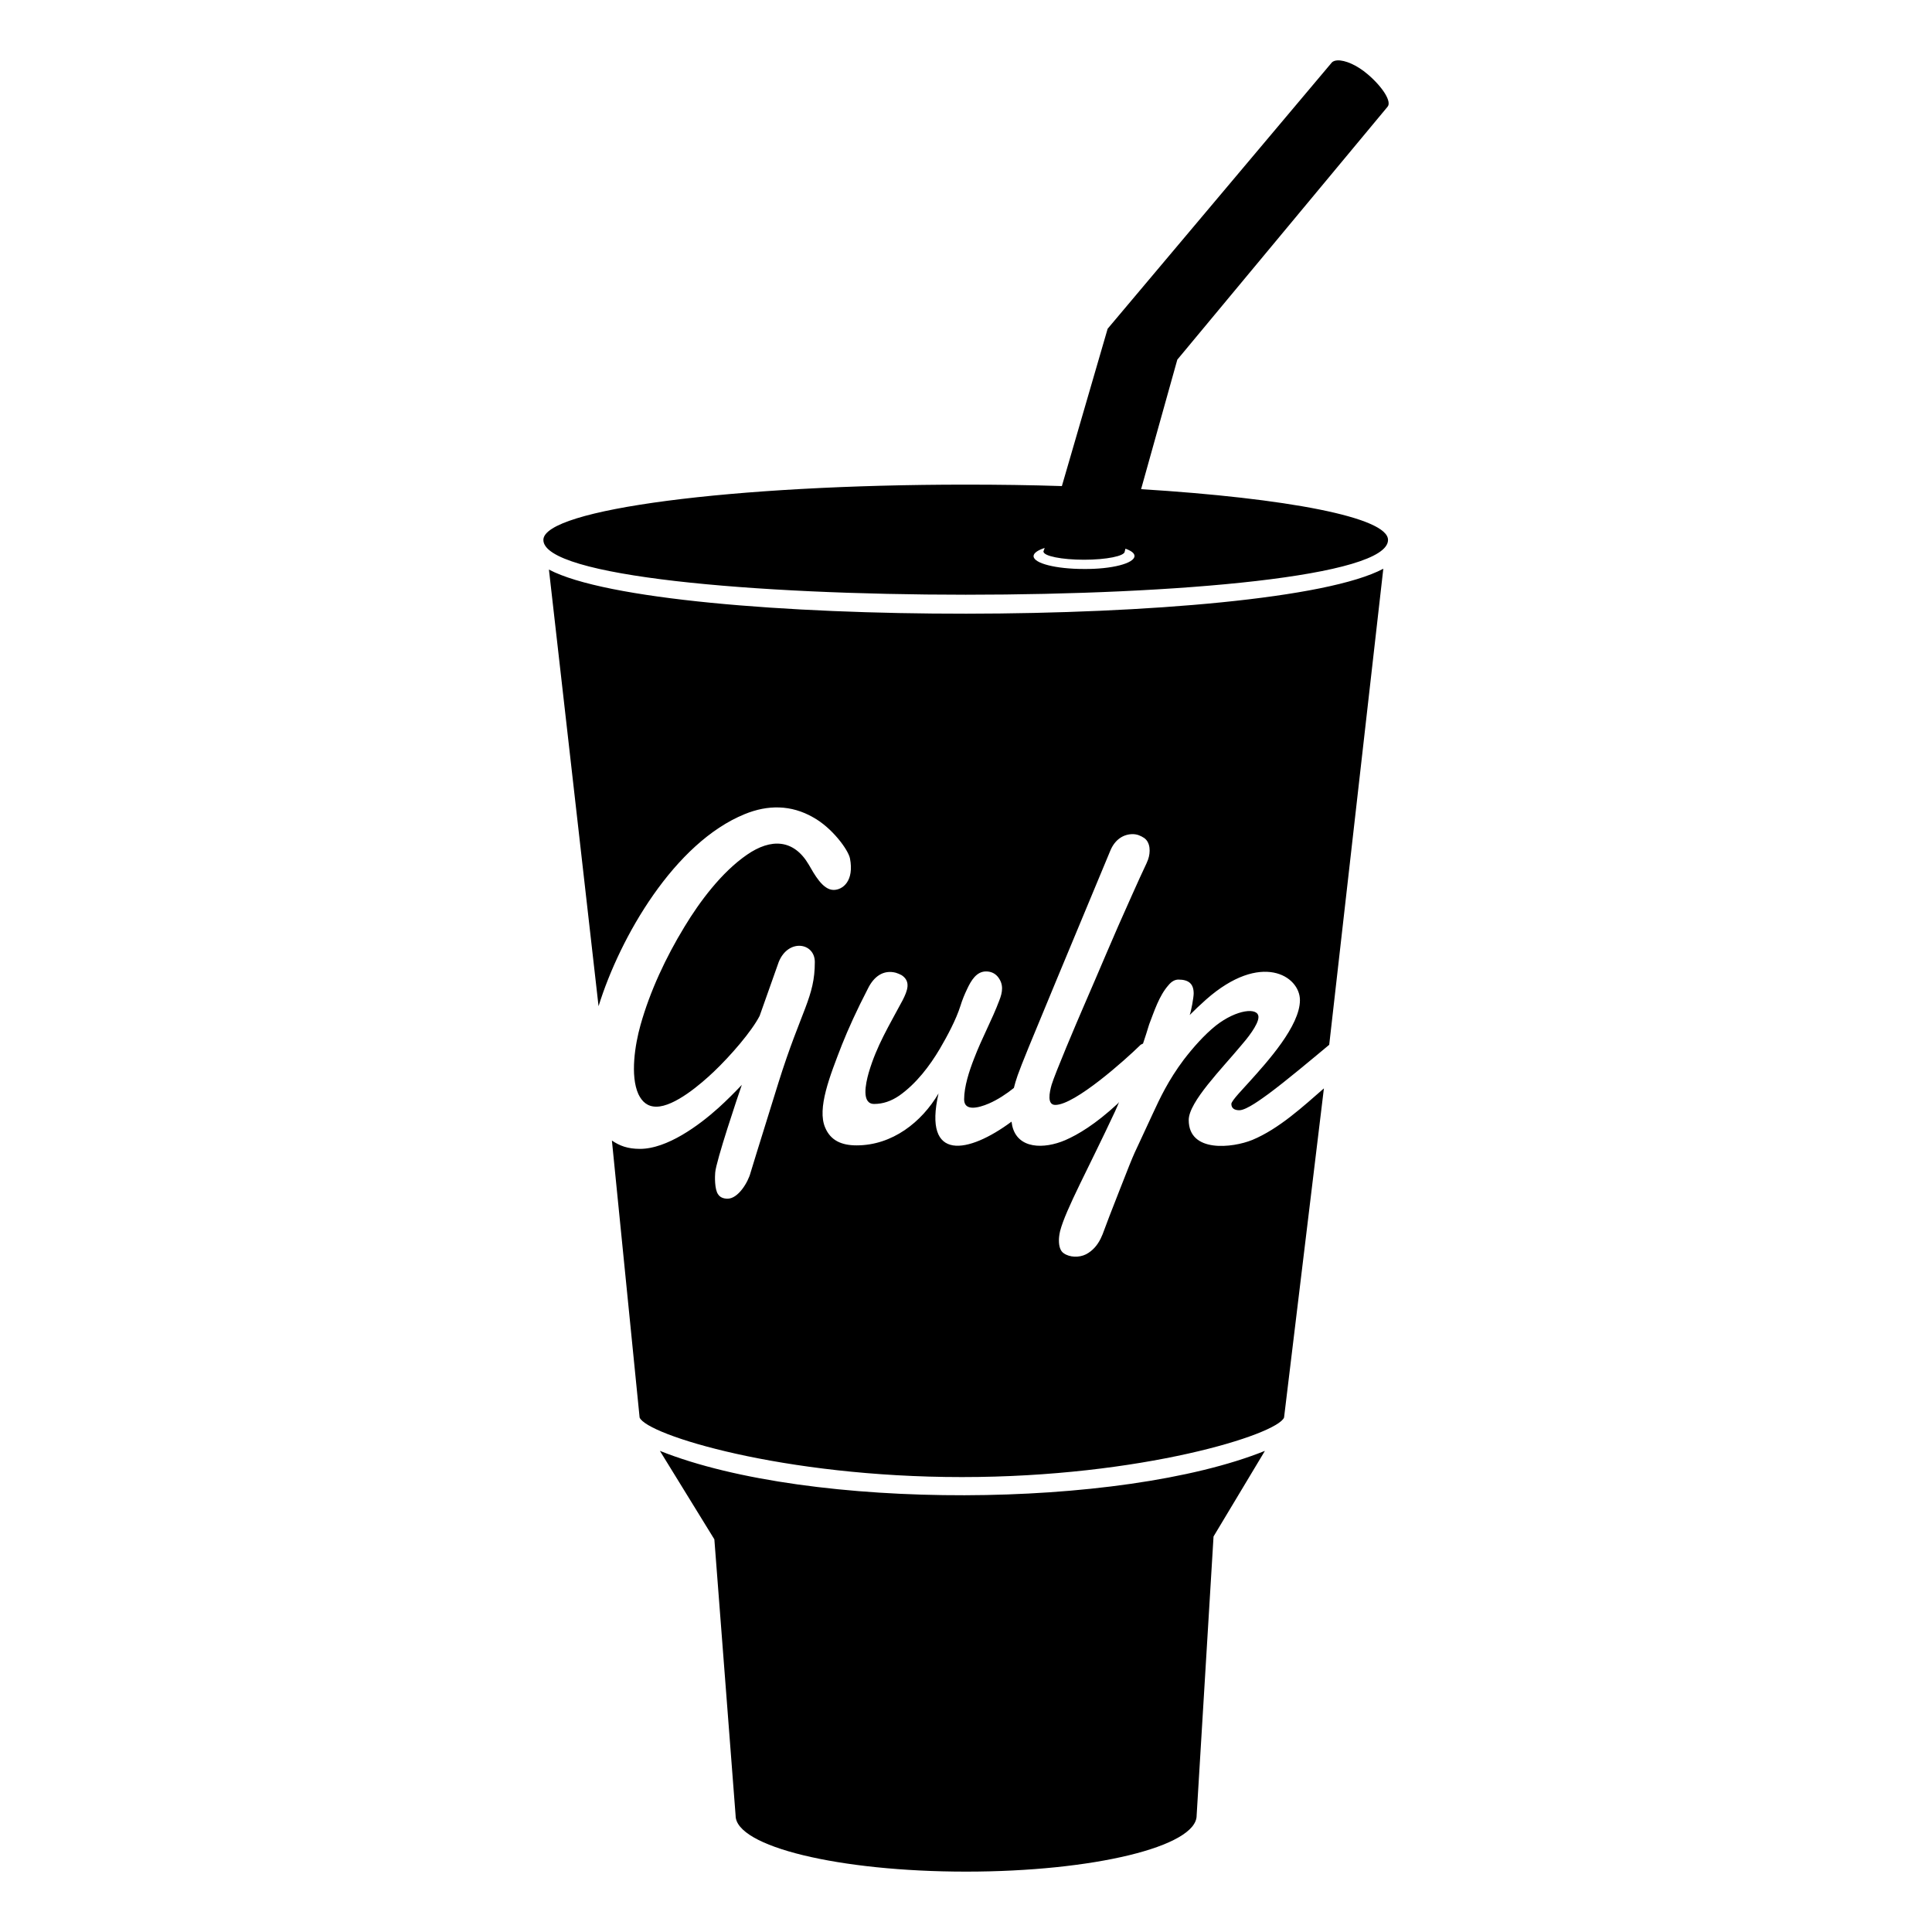
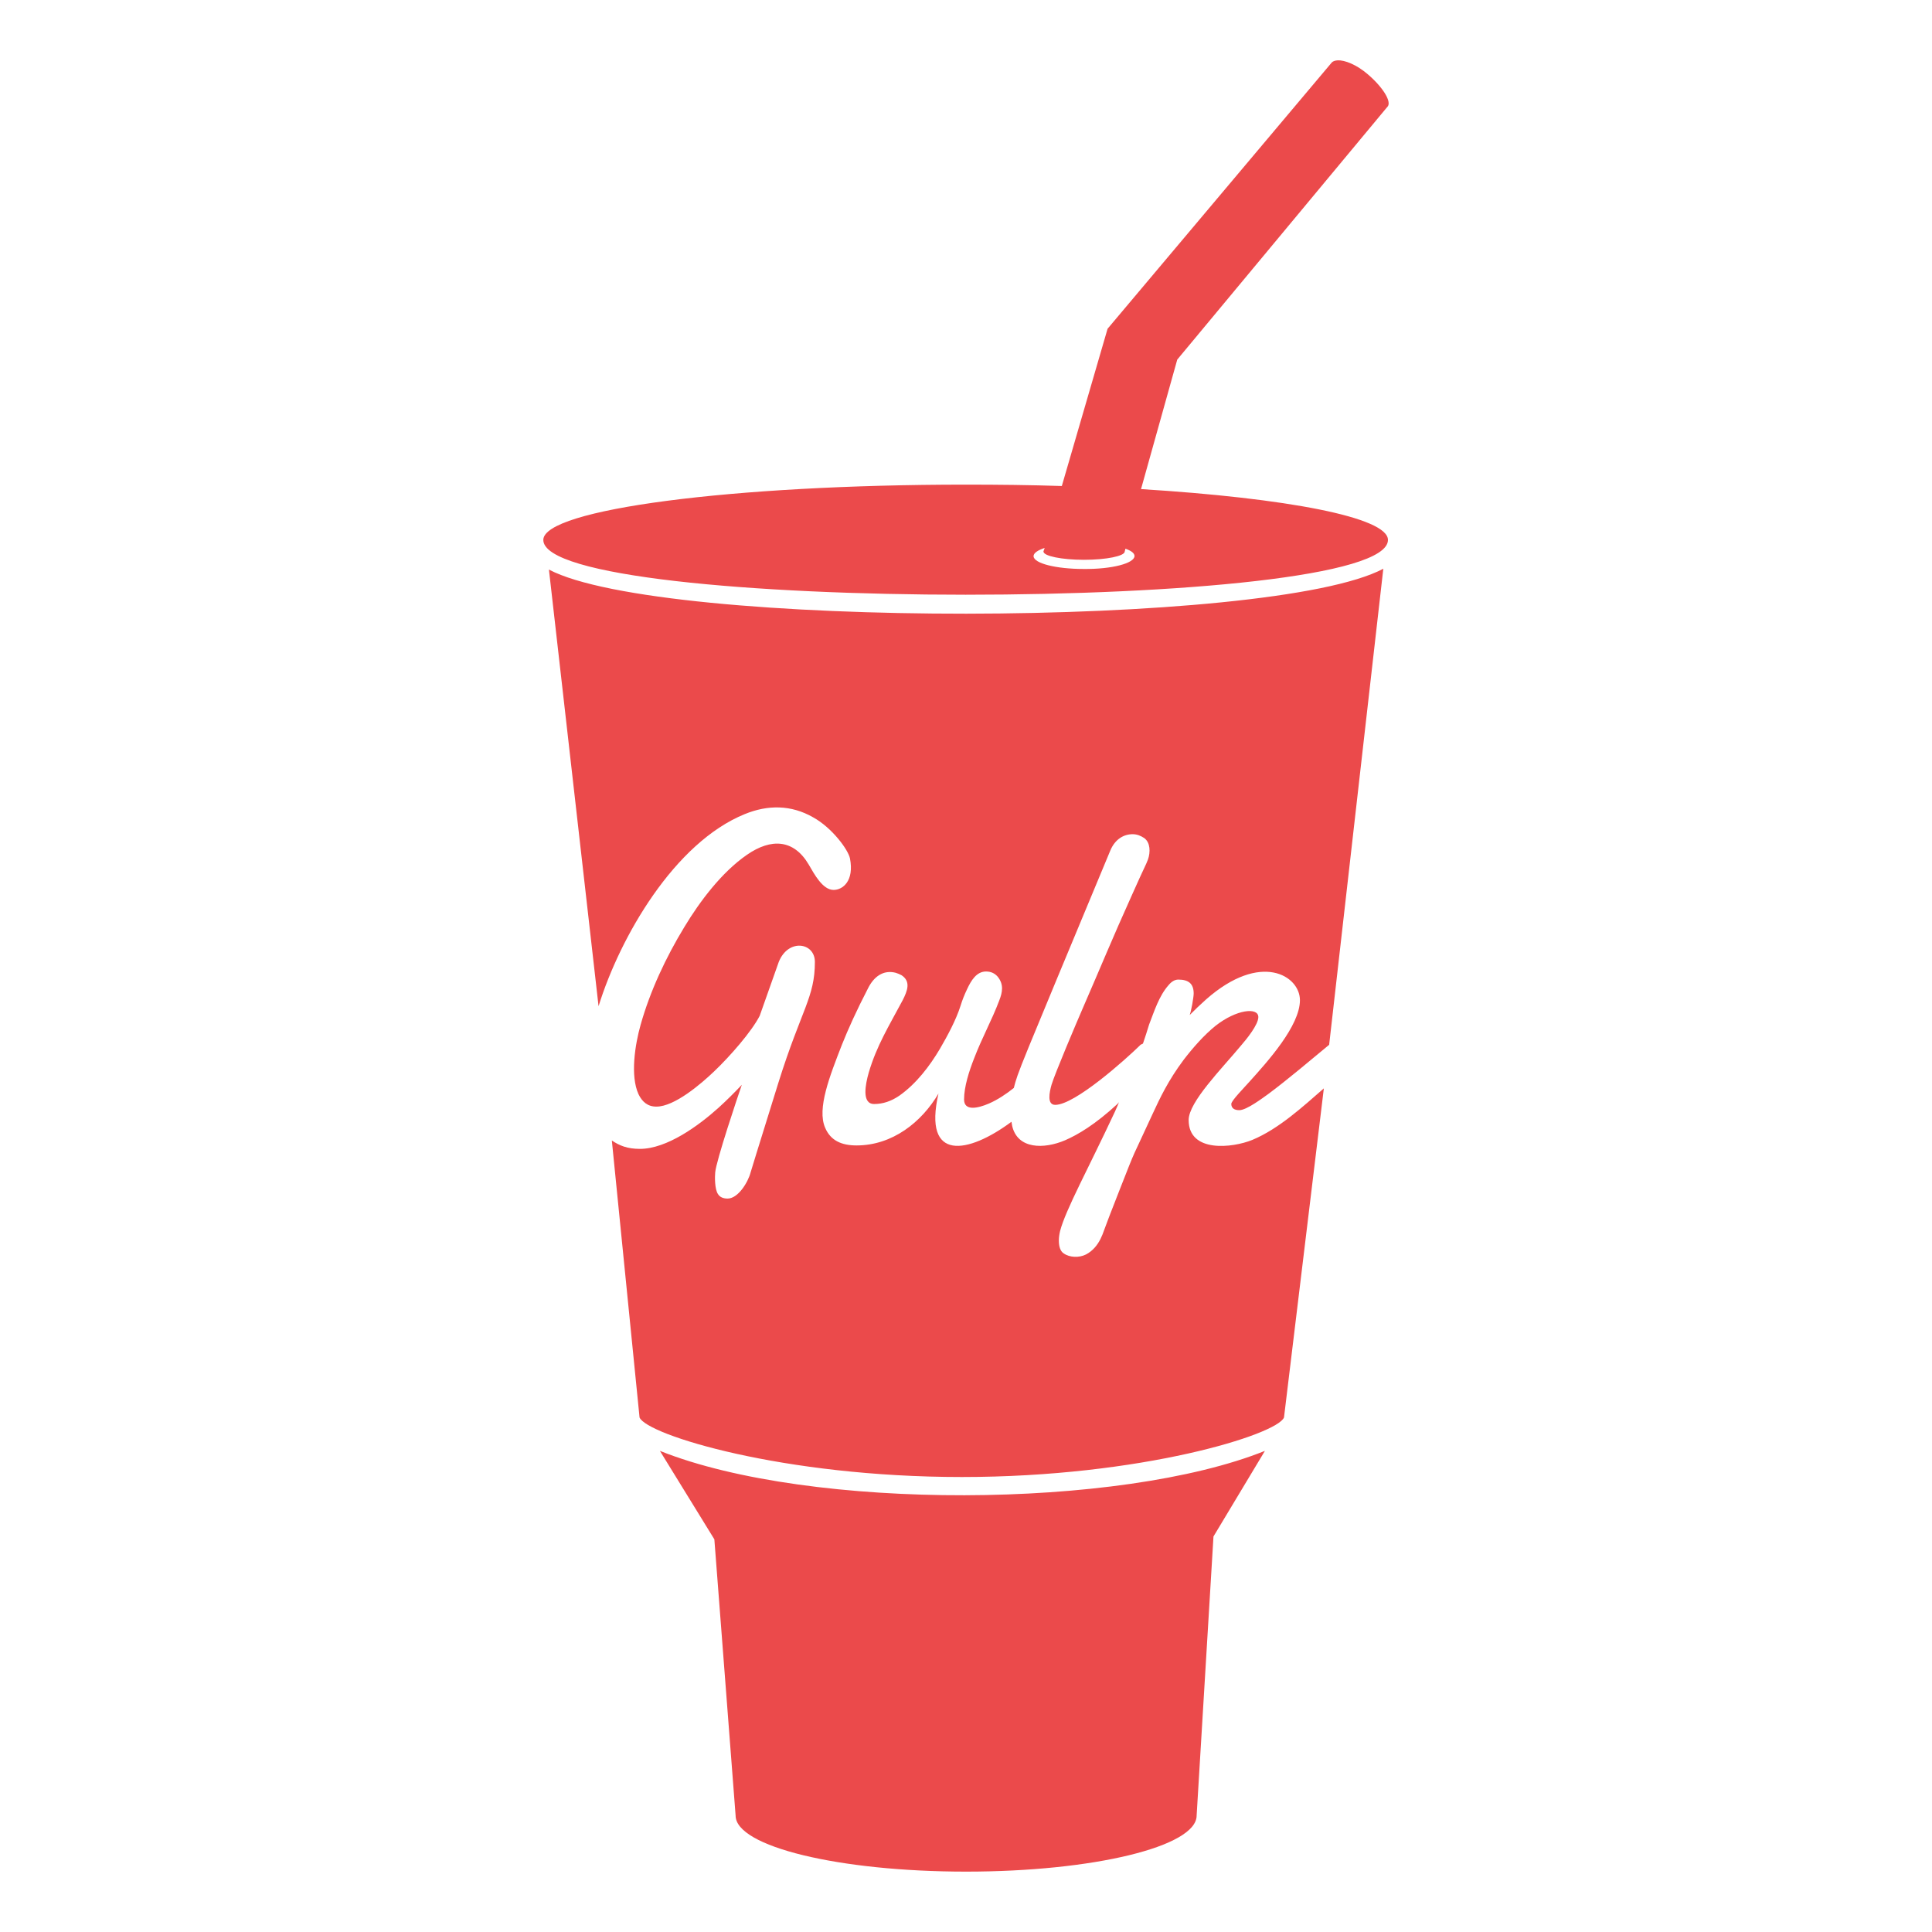
- <svg xmlns="http://www.w3.org/2000/svg" viewBox="0 0 32 32" width="96px" height="96px">
-   <path d="M 22.154 1 C 22.114 1.002 22.082 1.013 22.061 1.033 L 18.346 5.445 L 17.588 8.051 C 17.073 8.034 16.541 8.027 15.996 8.027 C 12.135 8.027 9 8.436 9 8.943 C 9 10.153 22.99 10.153 22.99 8.943 C 22.99 8.568 21.315 8.252 18.9 8.102 L 19.5 5.957 L 22.975 1.777 L 22.98 1.771 C 23.058 1.69 22.906 1.447 22.658 1.234 C 22.472 1.074 22.277 0.995 22.154 1 z M 17.303 9.076 L 17.289 9.117 C 17.283 9.122 17.283 9.129 17.283 9.135 C 17.283 9.21 17.586 9.271 17.955 9.271 C 18.324 9.271 18.629 9.21 18.629 9.135 L 18.641 9.088 C 18.738 9.123 18.791 9.163 18.791 9.209 C 18.791 9.33 18.416 9.429 17.949 9.424 C 17.495 9.424 17.119 9.332 17.119 9.211 C 17.119 9.159 17.194 9.111 17.303 9.076 z M 22.912 9.42 C 21.061 10.407 10.95 10.414 9.092 9.434 L 9.914 16.666 C 10.271 15.513 11.174 13.956 12.336 13.484 C 12.717 13.328 13.104 13.329 13.467 13.537 C 13.782 13.71 14.048 14.073 14.078 14.217 C 14.151 14.592 13.958 14.74 13.807 14.74 C 13.625 14.74 13.486 14.476 13.395 14.32 C 13.147 13.899 12.771 13.881 12.371 14.158 C 11.953 14.446 11.59 14.931 11.336 15.352 C 11.027 15.859 10.766 16.418 10.609 16.977 C 10.518 17.3 10.435 17.817 10.574 18.123 C 10.635 18.25 10.725 18.33 10.871 18.33 C 11.174 18.33 11.614 17.95 11.826 17.748 C 12.098 17.489 12.449 17.085 12.582 16.826 L 12.898 15.934 C 13.055 15.542 13.496 15.611 13.496 15.934 C 13.496 16.522 13.274 16.718 12.893 17.934 C 12.542 19.058 12.432 19.422 12.432 19.422 C 12.39 19.583 12.226 19.854 12.051 19.854 C 11.978 19.854 11.925 19.829 11.895 19.783 C 11.834 19.702 11.84 19.48 11.846 19.422 C 11.858 19.238 12.226 18.142 12.287 17.969 C 12.166 18.096 12.039 18.224 11.9 18.35 C 11.573 18.644 11.048 19.029 10.6 19.029 C 10.394 19.029 10.262 18.977 10.135 18.891 L 10.594 23.479 C 10.715 23.767 12.967 24.465 15.932 24.465 C 18.903 24.465 21.153 23.762 21.268 23.479 L 21.928 18.027 C 21.583 18.327 21.184 18.697 20.742 18.881 C 20.415 19.014 19.689 19.099 19.689 18.551 C 19.689 18.251 20.241 17.698 20.561 17.312 C 20.646 17.215 20.844 16.973 20.844 16.846 C 20.844 16.679 20.482 16.717 20.137 16.988 C 19.943 17.144 19.76 17.353 19.609 17.549 C 19.349 17.895 19.211 18.193 19.096 18.441 C 18.721 19.259 18.848 18.937 18.545 19.709 C 18.242 20.476 18.291 20.389 18.23 20.516 C 18.176 20.626 18.097 20.718 17.988 20.775 C 17.873 20.833 17.716 20.827 17.619 20.758 C 17.565 20.723 17.539 20.648 17.539 20.545 C 17.539 20.493 17.547 20.441 17.559 20.389 C 17.65 20.037 18.031 19.346 18.467 18.412 C 18.564 18.199 18.527 18.262 18.514 18.279 C 18.139 18.625 17.854 18.793 17.643 18.885 C 17.292 19.035 16.856 19.034 16.766 18.648 C 16.76 18.625 16.76 18.601 16.754 18.578 C 16.04 19.108 15.284 19.252 15.545 18.111 C 15.267 18.584 14.781 18.971 14.188 18.971 C 13.94 18.971 13.758 18.891 13.668 18.678 C 13.529 18.361 13.746 17.818 13.945 17.305 C 14.048 17.046 14.189 16.734 14.377 16.371 C 14.474 16.175 14.63 16.059 14.836 16.111 C 14.872 16.123 14.904 16.135 14.934 16.152 C 15.091 16.256 15.03 16.41 14.951 16.566 C 14.721 16.998 14.522 17.316 14.389 17.766 C 14.335 17.956 14.267 18.285 14.479 18.285 C 14.624 18.285 14.762 18.238 14.896 18.146 C 15.174 17.95 15.398 17.657 15.568 17.369 C 15.689 17.162 15.835 16.891 15.908 16.66 C 15.938 16.562 15.976 16.47 16.018 16.383 C 16.085 16.239 16.174 16.09 16.332 16.09 C 16.411 16.09 16.476 16.119 16.525 16.176 C 16.628 16.303 16.606 16.433 16.551 16.572 C 16.43 16.895 16.267 17.184 16.133 17.535 C 16.054 17.737 15.969 17.996 15.969 18.209 C 15.969 18.405 16.193 18.358 16.381 18.277 C 16.526 18.214 16.671 18.118 16.793 18.02 C 16.866 17.738 16.847 17.8 18.391 14.088 C 18.47 13.898 18.615 13.816 18.76 13.816 C 18.833 13.816 18.892 13.841 18.953 13.881 C 19.056 13.956 19.058 14.115 19.016 14.236 C 18.974 14.346 18.978 14.312 18.742 14.842 C 18.427 15.539 18.222 16.042 17.943 16.682 C 17.828 16.947 17.478 17.771 17.418 17.967 C 17.382 18.094 17.339 18.301 17.479 18.301 C 17.806 18.301 18.647 17.545 18.877 17.32 C 18.889 17.303 18.908 17.297 18.932 17.285 C 18.968 17.175 19.003 17.073 19.033 16.969 C 19.118 16.75 19.197 16.494 19.355 16.316 C 19.403 16.258 19.458 16.225 19.518 16.225 C 19.687 16.225 19.771 16.293 19.771 16.455 C 19.771 16.518 19.73 16.75 19.705 16.812 C 19.79 16.727 19.88 16.641 19.977 16.555 C 20.885 15.754 21.531 16.162 21.531 16.566 C 21.531 16.992 20.993 17.585 20.697 17.914 C 20.6 18.024 20.401 18.225 20.395 18.283 C 20.395 18.358 20.448 18.389 20.527 18.389 C 20.648 18.389 20.915 18.186 21.012 18.117 C 21.315 17.892 21.725 17.547 22.016 17.305 L 22.912 9.42 z M 10.93 24.031 L 11.832 25.496 L 12.184 30.072 C 12.184 30.585 13.896 31 16.002 31 C 18.108 31 19.82 30.585 19.82 30.072 L 20.1 25.449 L 20.951 24.031 C 18.554 24.994 13.424 25.028 10.93 24.031 z" />
+ <svg xmlns="http://www.w3.org/2000/svg" viewBox="0,0,256,256" width="100px" height="100px" fill-rule="nonzero">
+   <g fill="#eb4a4b" fill-rule="nonzero" stroke="none" stroke-width="1" stroke-linecap="butt" stroke-linejoin="miter" stroke-miterlimit="10" stroke-dasharray="" stroke-dashoffset="0" font-family="none" font-weight="none" font-size="none" text-anchor="none" style="mix-blend-mode: normal">
+     <g transform="scale(8,8)">
+       <path d="M22.154,1c-0.041,0.002 -0.072,0.013 -0.094,0.033l-3.715,4.412l-0.758,2.605c-0.515,-0.017 -1.047,-0.023 -1.592,-0.023c-3.861,0 -6.996,0.409 -6.996,0.916c0,1.21 13.99,1.21 13.99,0c0,-0.375 -1.675,-0.692 -4.09,-0.842l0.6,-2.145l3.475,-4.18l0.006,-0.006c0.078,-0.081 -0.074,-0.324 -0.322,-0.537c-0.186,-0.161 -0.382,-0.239 -0.504,-0.234zM17.303,9.076l-0.014,0.041c-0.006,0.005 -0.006,0.012 -0.006,0.018c0,0.075 0.303,0.137 0.672,0.137c0.369,0 0.674,-0.062 0.674,-0.137l0.012,-0.047c0.097,0.035 0.15,0.075 0.15,0.121c0,0.121 -0.375,0.22 -0.842,0.215c-0.454,0 -0.83,-0.092 -0.83,-0.213c0,-0.052 0.075,-0.1 0.184,-0.135zM22.912,9.42c-1.851,0.987 -11.962,0.994 -13.82,0.014l0.822,7.232c0.357,-1.153 1.26,-2.71 2.422,-3.182c0.381,-0.156 0.768,-0.155 1.131,0.053c0.315,0.173 0.581,0.536 0.611,0.68c0.073,0.375 -0.12,0.523 -0.271,0.523c-0.182,0 -0.321,-0.264 -0.412,-0.42c-0.248,-0.421 -0.623,-0.439 -1.023,-0.162c-0.418,0.288 -0.781,0.772 -1.035,1.193c-0.309,0.507 -0.57,1.066 -0.727,1.625c-0.091,0.323 -0.174,0.84 -0.035,1.146c0.061,0.127 0.151,0.207 0.297,0.207c0.303,0 0.743,-0.38 0.955,-0.582c0.272,-0.259 0.623,-0.663 0.756,-0.922l0.316,-0.893c0.157,-0.392 0.598,-0.323 0.598,0c0,0.588 -0.223,0.784 -0.604,2c-0.351,1.124 -0.461,1.488 -0.461,1.488c-0.042,0.161 -0.206,0.432 -0.381,0.432c-0.073,0 -0.126,-0.024 -0.156,-0.07c-0.061,-0.081 -0.055,-0.303 -0.049,-0.361c0.012,-0.184 0.38,-1.28 0.441,-1.453c-0.121,0.127 -0.248,0.255 -0.387,0.381c-0.327,0.294 -0.853,0.68 -1.301,0.68c-0.206,0 -0.338,-0.053 -0.465,-0.139l0.459,4.588c0.121,0.288 2.373,0.986 5.338,0.986c2.971,0 5.221,-0.703 5.336,-0.986l0.66,-5.451c-0.345,0.3 -0.744,0.67 -1.186,0.854c-0.327,0.133 -1.053,0.218 -1.053,-0.33c0,-0.3 0.551,-0.852 0.871,-1.238c0.085,-0.098 0.283,-0.34 0.283,-0.467c0,-0.167 -0.362,-0.128 -0.707,0.143c-0.194,0.156 -0.376,0.365 -0.527,0.561c-0.26,0.346 -0.399,0.645 -0.514,0.893c-0.375,0.818 -0.248,0.496 -0.551,1.268c-0.303,0.767 -0.253,0.68 -0.314,0.807c-0.054,0.11 -0.133,0.203 -0.242,0.26c-0.115,0.058 -0.272,0.051 -0.369,-0.018c-0.054,-0.035 -0.08,-0.11 -0.08,-0.213c0,-0.052 0.008,-0.104 0.02,-0.156c0.091,-0.352 0.472,-1.043 0.908,-1.977c0.097,-0.213 0.06,-0.15 0.047,-0.133c-0.375,0.346 -0.66,0.513 -0.871,0.605c-0.351,0.15 -0.787,0.15 -0.877,-0.236c-0.006,-0.023 -0.006,-0.047 -0.012,-0.07c-0.714,0.53 -1.47,0.674 -1.209,-0.467c-0.278,0.473 -0.763,0.859 -1.357,0.859c-0.248,0 -0.43,-0.08 -0.52,-0.293c-0.139,-0.317 0.078,-0.86 0.277,-1.373c0.103,-0.259 0.244,-0.571 0.432,-0.934c0.097,-0.196 0.253,-0.312 0.459,-0.26c0.036,0.012 0.068,0.024 0.098,0.041c0.157,0.104 0.097,0.258 0.018,0.414c-0.23,0.432 -0.429,0.749 -0.562,1.199c-0.054,0.19 -0.122,0.52 0.09,0.52c0.145,0 0.284,-0.047 0.418,-0.139c0.278,-0.196 0.502,-0.489 0.672,-0.777c0.121,-0.207 0.267,-0.478 0.34,-0.709c0.03,-0.098 0.067,-0.19 0.109,-0.277c0.067,-0.144 0.156,-0.293 0.314,-0.293c0.079,0 0.144,0.029 0.193,0.086c0.103,0.127 0.08,0.257 0.025,0.396c-0.121,0.323 -0.284,0.612 -0.418,0.963c-0.079,0.202 -0.164,0.461 -0.164,0.674c0,0.196 0.224,0.149 0.412,0.068c0.145,-0.063 0.29,-0.16 0.412,-0.258c0.073,-0.282 0.054,-0.22 1.598,-3.932c0.079,-0.19 0.224,-0.271 0.369,-0.271c0.073,0 0.132,0.024 0.193,0.064c0.103,0.075 0.104,0.234 0.062,0.355c-0.042,0.11 -0.037,0.075 -0.273,0.605c-0.315,0.697 -0.52,1.2 -0.799,1.84c-0.115,0.265 -0.465,1.089 -0.525,1.285c-0.036,0.127 -0.079,0.334 0.061,0.334c0.327,0 1.168,-0.755 1.398,-0.98c0.012,-0.017 0.031,-0.023 0.055,-0.035c0.036,-0.11 0.072,-0.212 0.102,-0.316c0.085,-0.219 0.164,-0.474 0.322,-0.652c0.048,-0.058 0.102,-0.092 0.162,-0.092c0.169,0 0.254,0.068 0.254,0.23c0,0.063 -0.041,0.294 -0.066,0.357c0.085,-0.086 0.174,-0.172 0.271,-0.258c0.908,-0.801 1.555,-0.392 1.555,0.012c0,0.426 -0.538,1.019 -0.834,1.348c-0.097,0.11 -0.297,0.311 -0.303,0.369c0,0.075 0.054,0.105 0.133,0.105c0.121,0 0.387,-0.202 0.484,-0.271c0.303,-0.225 0.713,-0.571 1.004,-0.812zM10.93,24.031l0.902,1.465l0.352,4.576c0,0.513 1.712,0.928 3.818,0.928c2.106,0 3.818,-0.415 3.818,-0.928l0.279,-4.623l0.852,-1.418c-2.397,0.963 -7.527,0.997 -10.021,0z" />
+     </g>
+   </g>
</svg>
